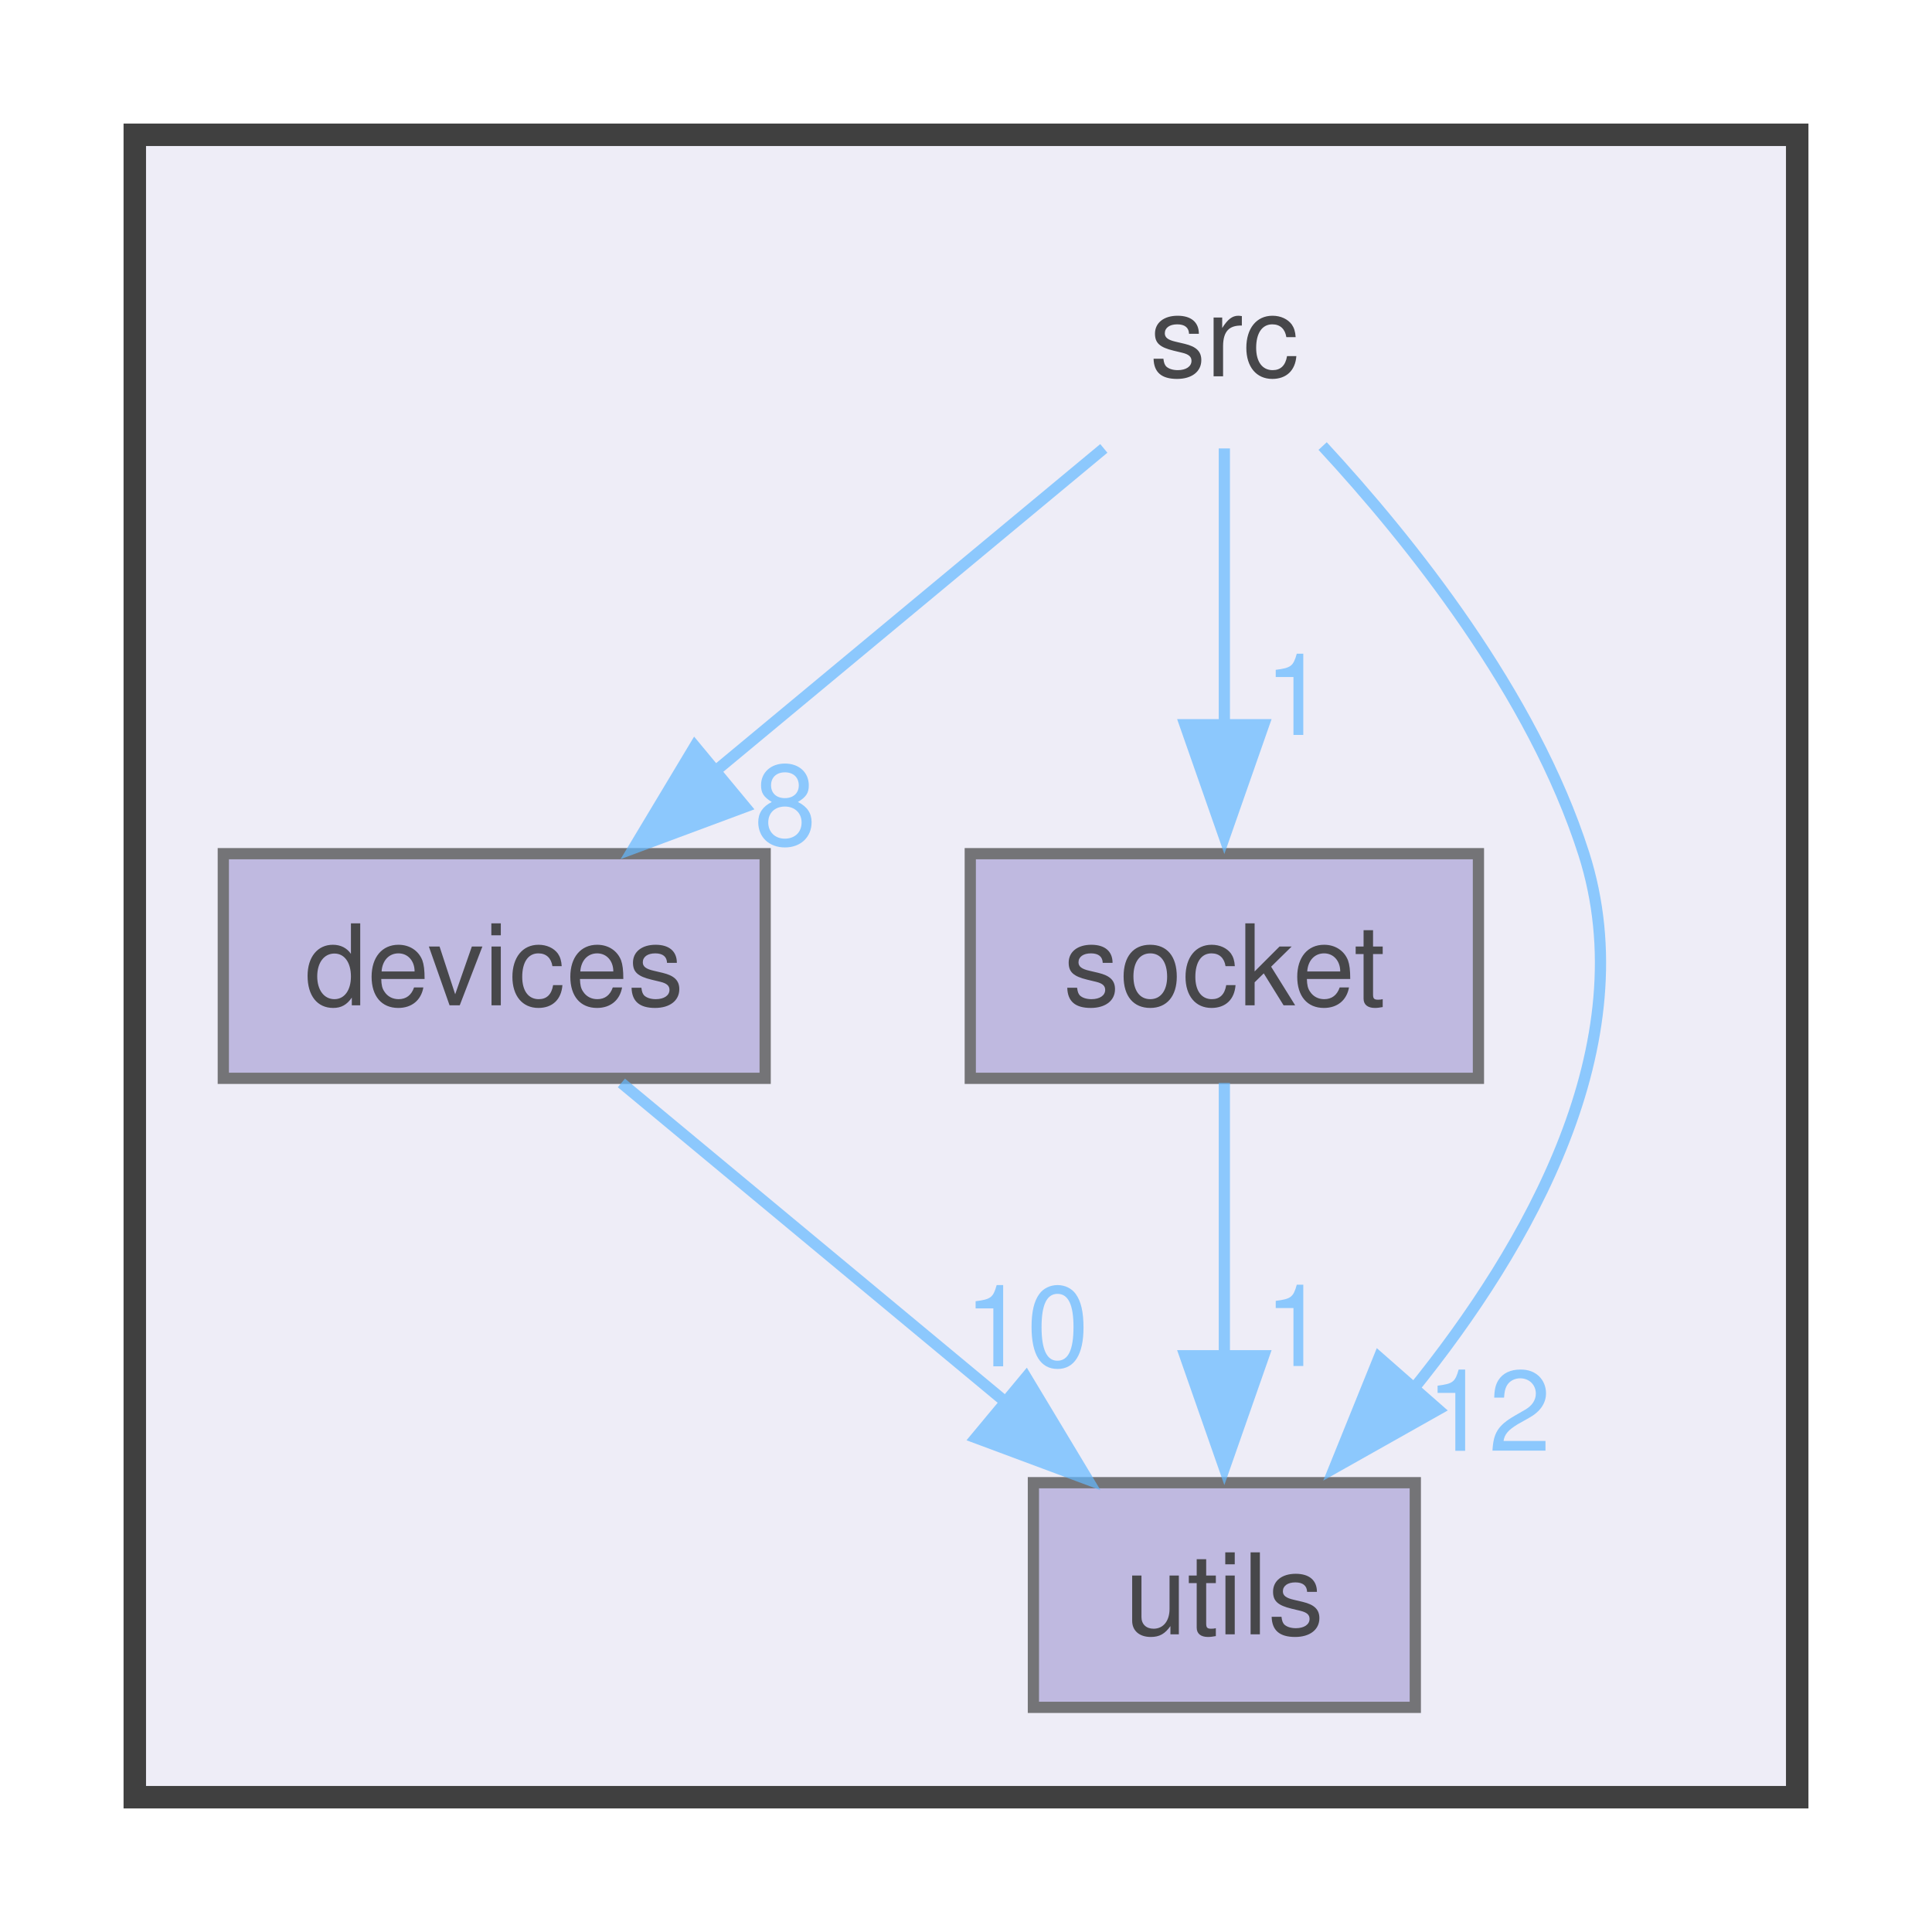
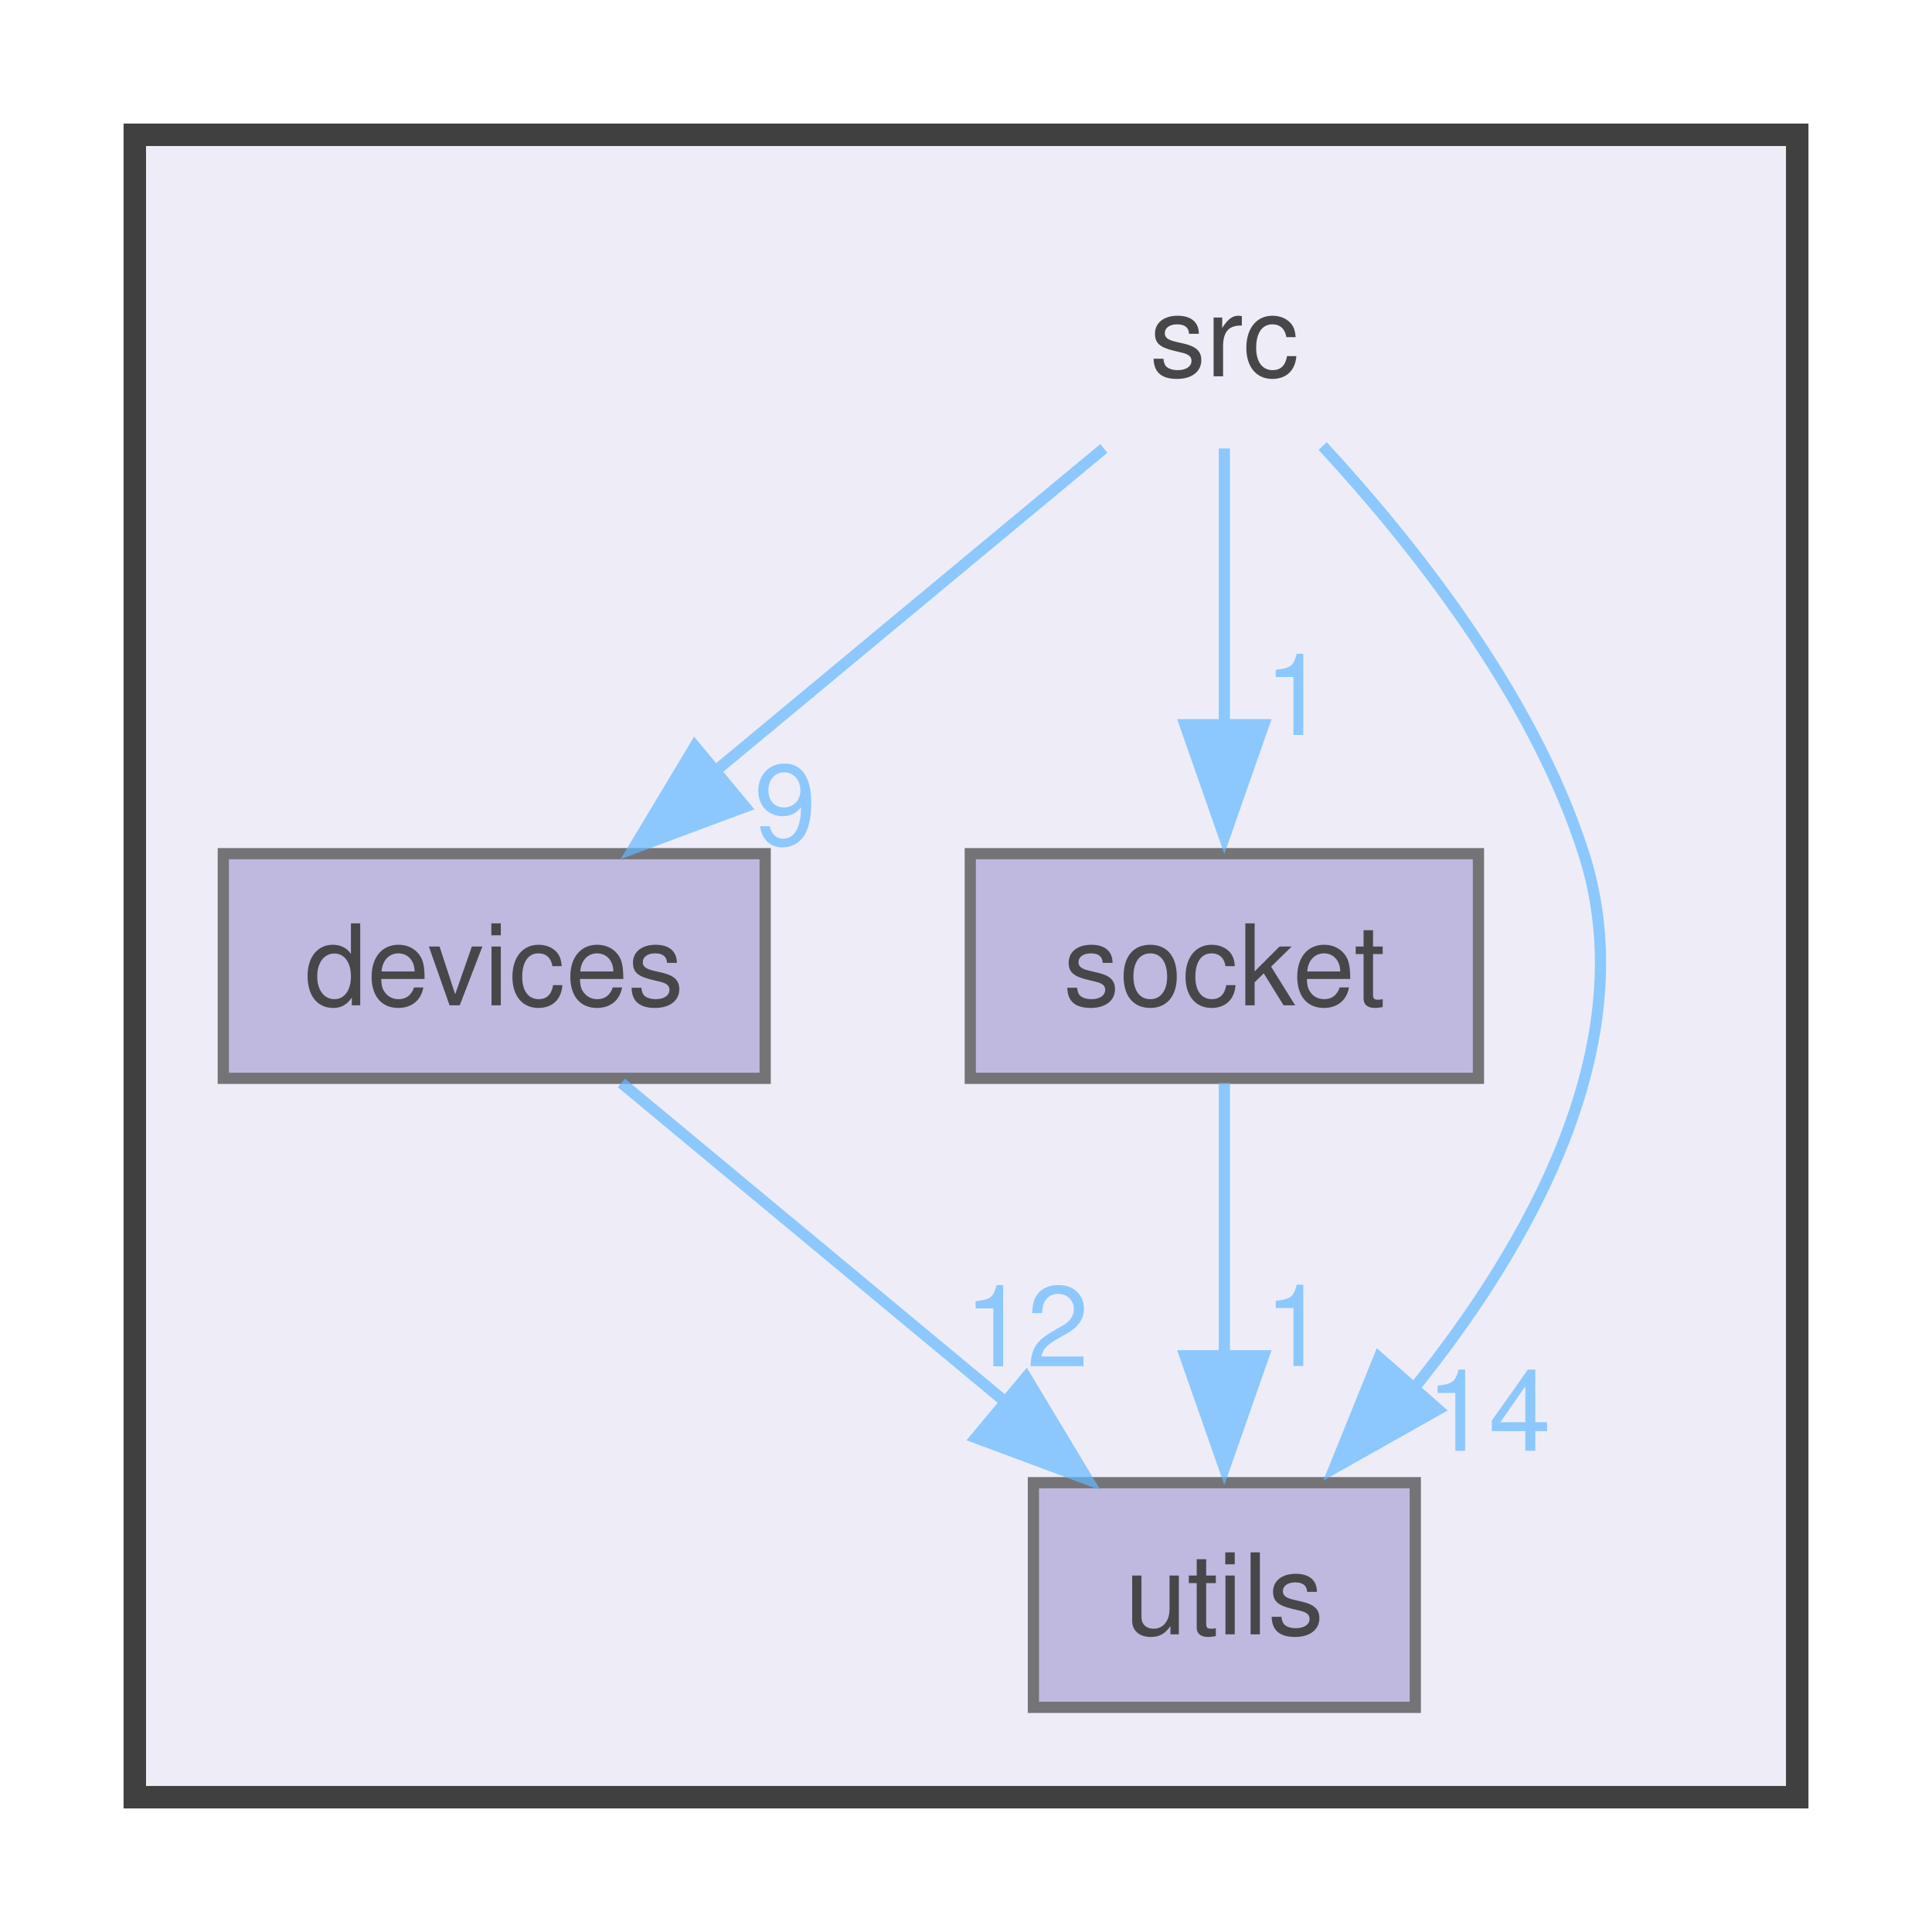
<svg xmlns="http://www.w3.org/2000/svg" xmlns:xlink="http://www.w3.org/1999/xlink" width="172pt" height="172pt" viewBox="0.00 0.00 172.00 172.00">
  <svg id="main" version="1.1" xml:space="preserve">
    <style type="text/css">
.node, .edge {opacity: 0.7;}
.node.selected, .edge.selected {opacity: 1;}
.edge:hover path { stroke: red; }
.edge:hover polygon { stroke: red; fill: red; }
</style>
    <svg id="graph" class="graph">
      <g id="graph0" class="graph" transform="scale(1 1) rotate(0) translate(4 168)">
        <g id="clust1" class="cluster">
          <g id="a_clust1">
            <a xlink:href="dir_68267d1309a1af8e8297ef4c3efbcdba.html" target="_top">
              <polygon fill="#eeedf7" stroke="#404040" stroke-width="2" points="8,-8 8,-156 156,-156 156,-8 8,-8" />
            </a>
          </g>
        </g>
        <g id="node1" class="node">
          <text text-anchor="middle" x="105" y="-134.5" font-family="Helvetica,sans-Serif" font-size="10.00">src</text>
        </g>
        <g id="node2" class="node">
          <g id="a_node2">
            <a xlink:href="dir_6fac9273c1f4413d2ee63ba6cd0b0eb2.html" target="_top" xlink:title="devices">
              <polygon fill="#aba3d5" stroke="#404040" points="64.12,-92 15.88,-92 15.88,-72 64.12,-72 64.12,-92" />
              <text text-anchor="middle" x="40" y="-78.5" font-family="Helvetica,sans-Serif" font-size="10.00">devices</text>
            </a>
          </g>
        </g>
        <g id="edge2" class="edge">
          <path fill="none" stroke="#63b8ff" d="M94.27,-128.08C84.93,-120.33 71.17,-108.9 59.84,-99.48" />
          <polygon fill="#63b8ff" stroke="#63b8ff" points="62.33,-96.17 52.41,-92.48 57.86,-101.56 62.33,-96.17" />
          <g id="a_edge2-headlabel">
-             <a xlink:href="dir_000005_000000.html" target="_top" xlink:title="8">
-               <text text-anchor="middle" x="65.91" y="-92.79" font-family="Helvetica,sans-Serif" font-size="10.00" fill="#63b8ff">8</text>
+             <a xlink:href="dir_000005_000000.html" target="_top" xlink:title="9">
+               <text text-anchor="middle" x="65.91" y="-92.79" font-family="Helvetica,sans-Serif" font-size="10.00" fill="#63b8ff">9</text>
            </a>
          </g>
        </g>
        <g id="node3" class="node">
          <g id="a_node3">
            <a xlink:href="dir_9ad1227260954e346101f3844f0abb3d.html" target="_top" xlink:title="socket">
              <polygon fill="#aba3d5" stroke="#404040" points="127.62,-92 82.38,-92 82.38,-72 127.62,-72 127.62,-92" />
              <text text-anchor="middle" x="105" y="-78.5" font-family="Helvetica,sans-Serif" font-size="10.00">socket</text>
            </a>
          </g>
        </g>
        <g id="edge3" class="edge">
          <path fill="none" stroke="#63b8ff" d="M105,-128.08C105,-121.33 105,-111.78 105,-103.21" />
          <polygon fill="#63b8ff" stroke="#63b8ff" points="108.5,-103.48 105,-93.48 101.5,-103.48 108.5,-103.48" />
          <g id="a_edge3-headlabel">
            <a xlink:href="dir_000005_000004.html" target="_top" xlink:title="1">
              <text text-anchor="middle" x="111.34" y="-102.57" font-family="Helvetica,sans-Serif" font-size="10.00" fill="#63b8ff">1</text>
            </a>
          </g>
        </g>
        <g id="node4" class="node">
          <g id="a_node4">
            <a xlink:href="dir_313caf1132e152dd9b58bea13a4052ca.html" target="_top" xlink:title="utils">
              <polygon fill="#aba3d5" stroke="#404040" points="122,-36 88,-36 88,-16 122,-16 122,-36" />
              <text text-anchor="middle" x="105" y="-22.5" font-family="Helvetica,sans-Serif" font-size="10.00">utils</text>
            </a>
          </g>
        </g>
        <g id="edge1" class="edge">
          <path fill="none" stroke="#63b8ff" d="M113.75,-128.29C121.56,-119.84 132.45,-106.25 137,-92 142.41,-75.06 132.08,-57.01 121.75,-44.24" />
          <polygon fill="#63b8ff" stroke="#63b8ff" points="124.03,-42.52 114.8,-37.32 118.77,-47.14 124.03,-42.52" />
          <g id="a_edge1-headlabel">
-             <a xlink:href="dir_000005_000006.html" target="_top" xlink:title="12">
-               <text text-anchor="middle" x="128.53" y="-38.84" font-family="Helvetica,sans-Serif" font-size="10.00" fill="#63b8ff">12</text>
+             <a xlink:href="dir_000005_000006.html" target="_top" xlink:title="14">
+               <text text-anchor="middle" x="128.53" y="-38.84" font-family="Helvetica,sans-Serif" font-size="10.00" fill="#63b8ff">14</text>
            </a>
          </g>
        </g>
        <g id="edge4" class="edge">
          <path fill="none" stroke="#63b8ff" d="M51.32,-71.59C60.74,-63.77 74.35,-52.46 85.51,-43.19" />
          <polygon fill="#63b8ff" stroke="#63b8ff" points="87.35,-45.38 92.81,-36.3 82.88,-40 87.35,-45.38" />
          <g id="a_edge4-headlabel">
-             <a xlink:href="dir_000000_000006.html" target="_top" xlink:title="10">
-               <text text-anchor="middle" x="87.4" y="-46.36" font-family="Helvetica,sans-Serif" font-size="10.00" fill="#63b8ff">10</text>
+             <a xlink:href="dir_000000_000006.html" target="_top" xlink:title="12">
+               <text text-anchor="middle" x="87.4" y="-46.36" font-family="Helvetica,sans-Serif" font-size="10.00" fill="#63b8ff">12</text>
            </a>
          </g>
        </g>
        <g id="edge5" class="edge">
          <path fill="none" stroke="#63b8ff" d="M105,-71.59C105,-64.86 105,-55.53 105,-47.15" />
          <polygon fill="#63b8ff" stroke="#63b8ff" points="108.5,-47.3 105,-37.3 101.5,-47.3 108.5,-47.3" />
          <g id="a_edge5-headlabel">
            <a xlink:href="dir_000004_000006.html" target="_top" xlink:title="1">
              <text text-anchor="middle" x="111.34" y="-46.39" font-family="Helvetica,sans-Serif" font-size="10.00" fill="#63b8ff">1</text>
            </a>
          </g>
        </g>
      </g>
    </svg>
  </svg>
  <style type="text/css">

[data-mouse-over-selected='false'] { opacity: 0.7; }
[data-mouse-over-selected='true']  { opacity: 1.0; }

</style>
</svg>
